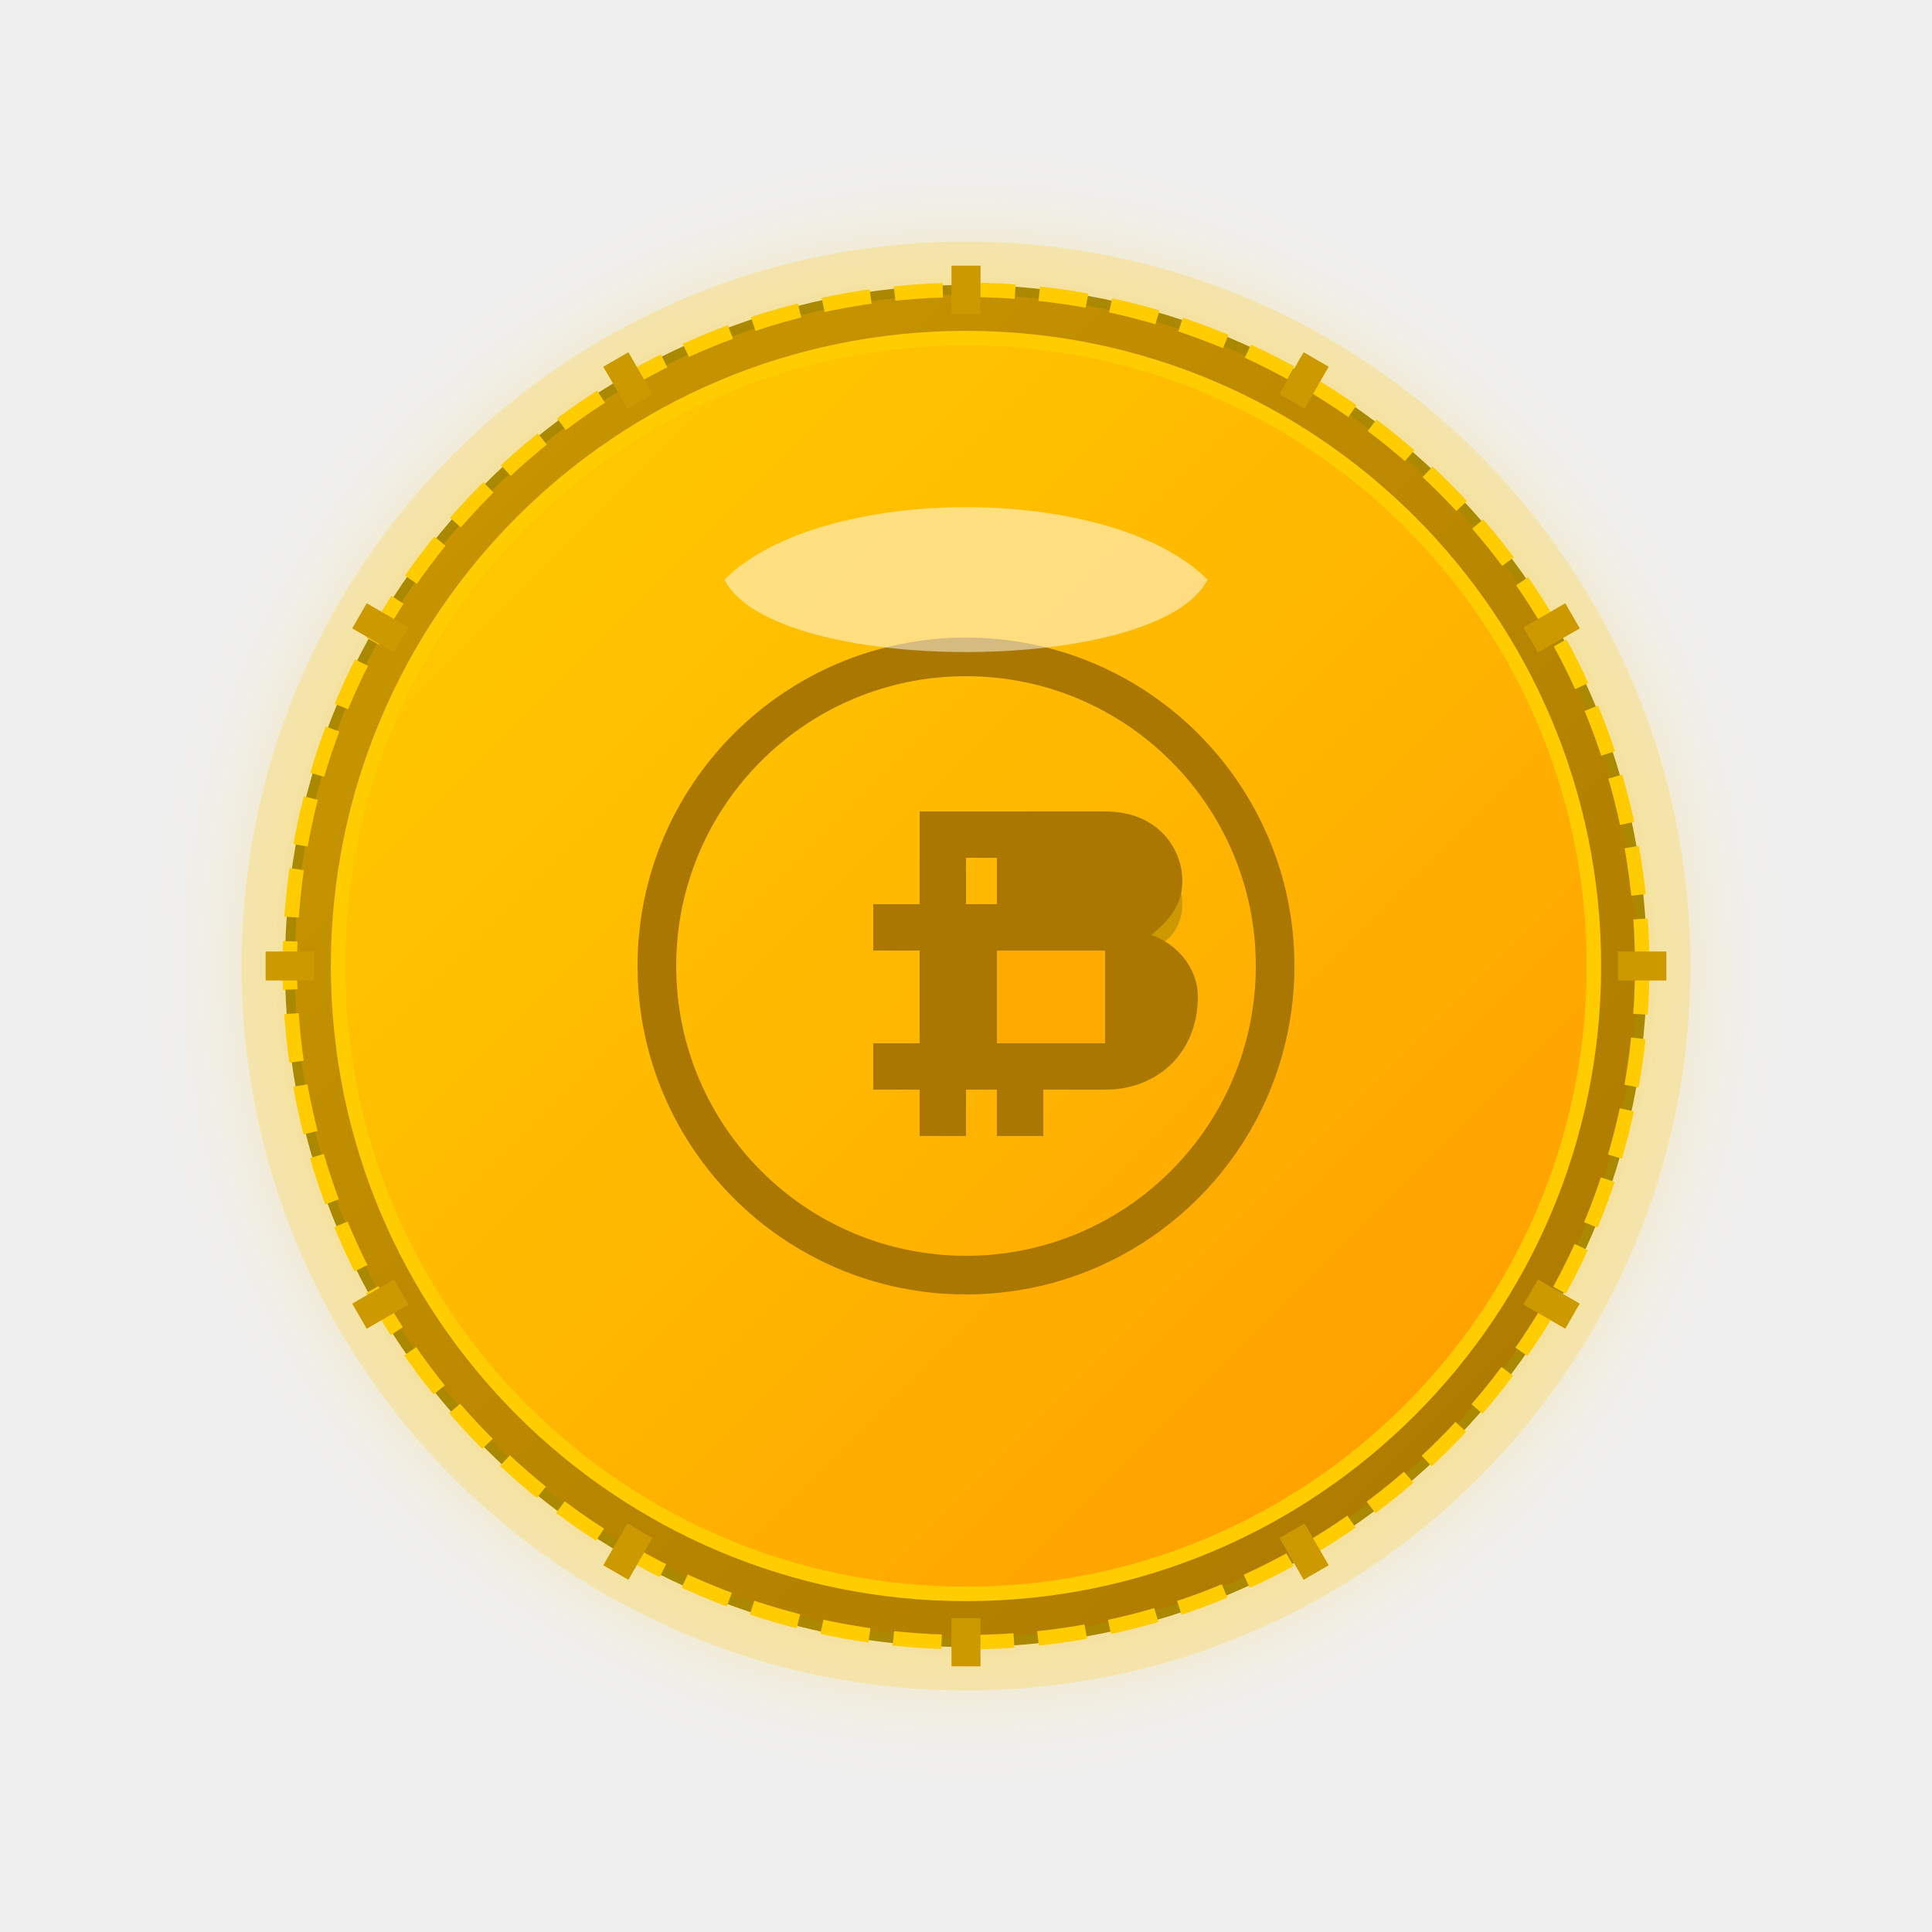
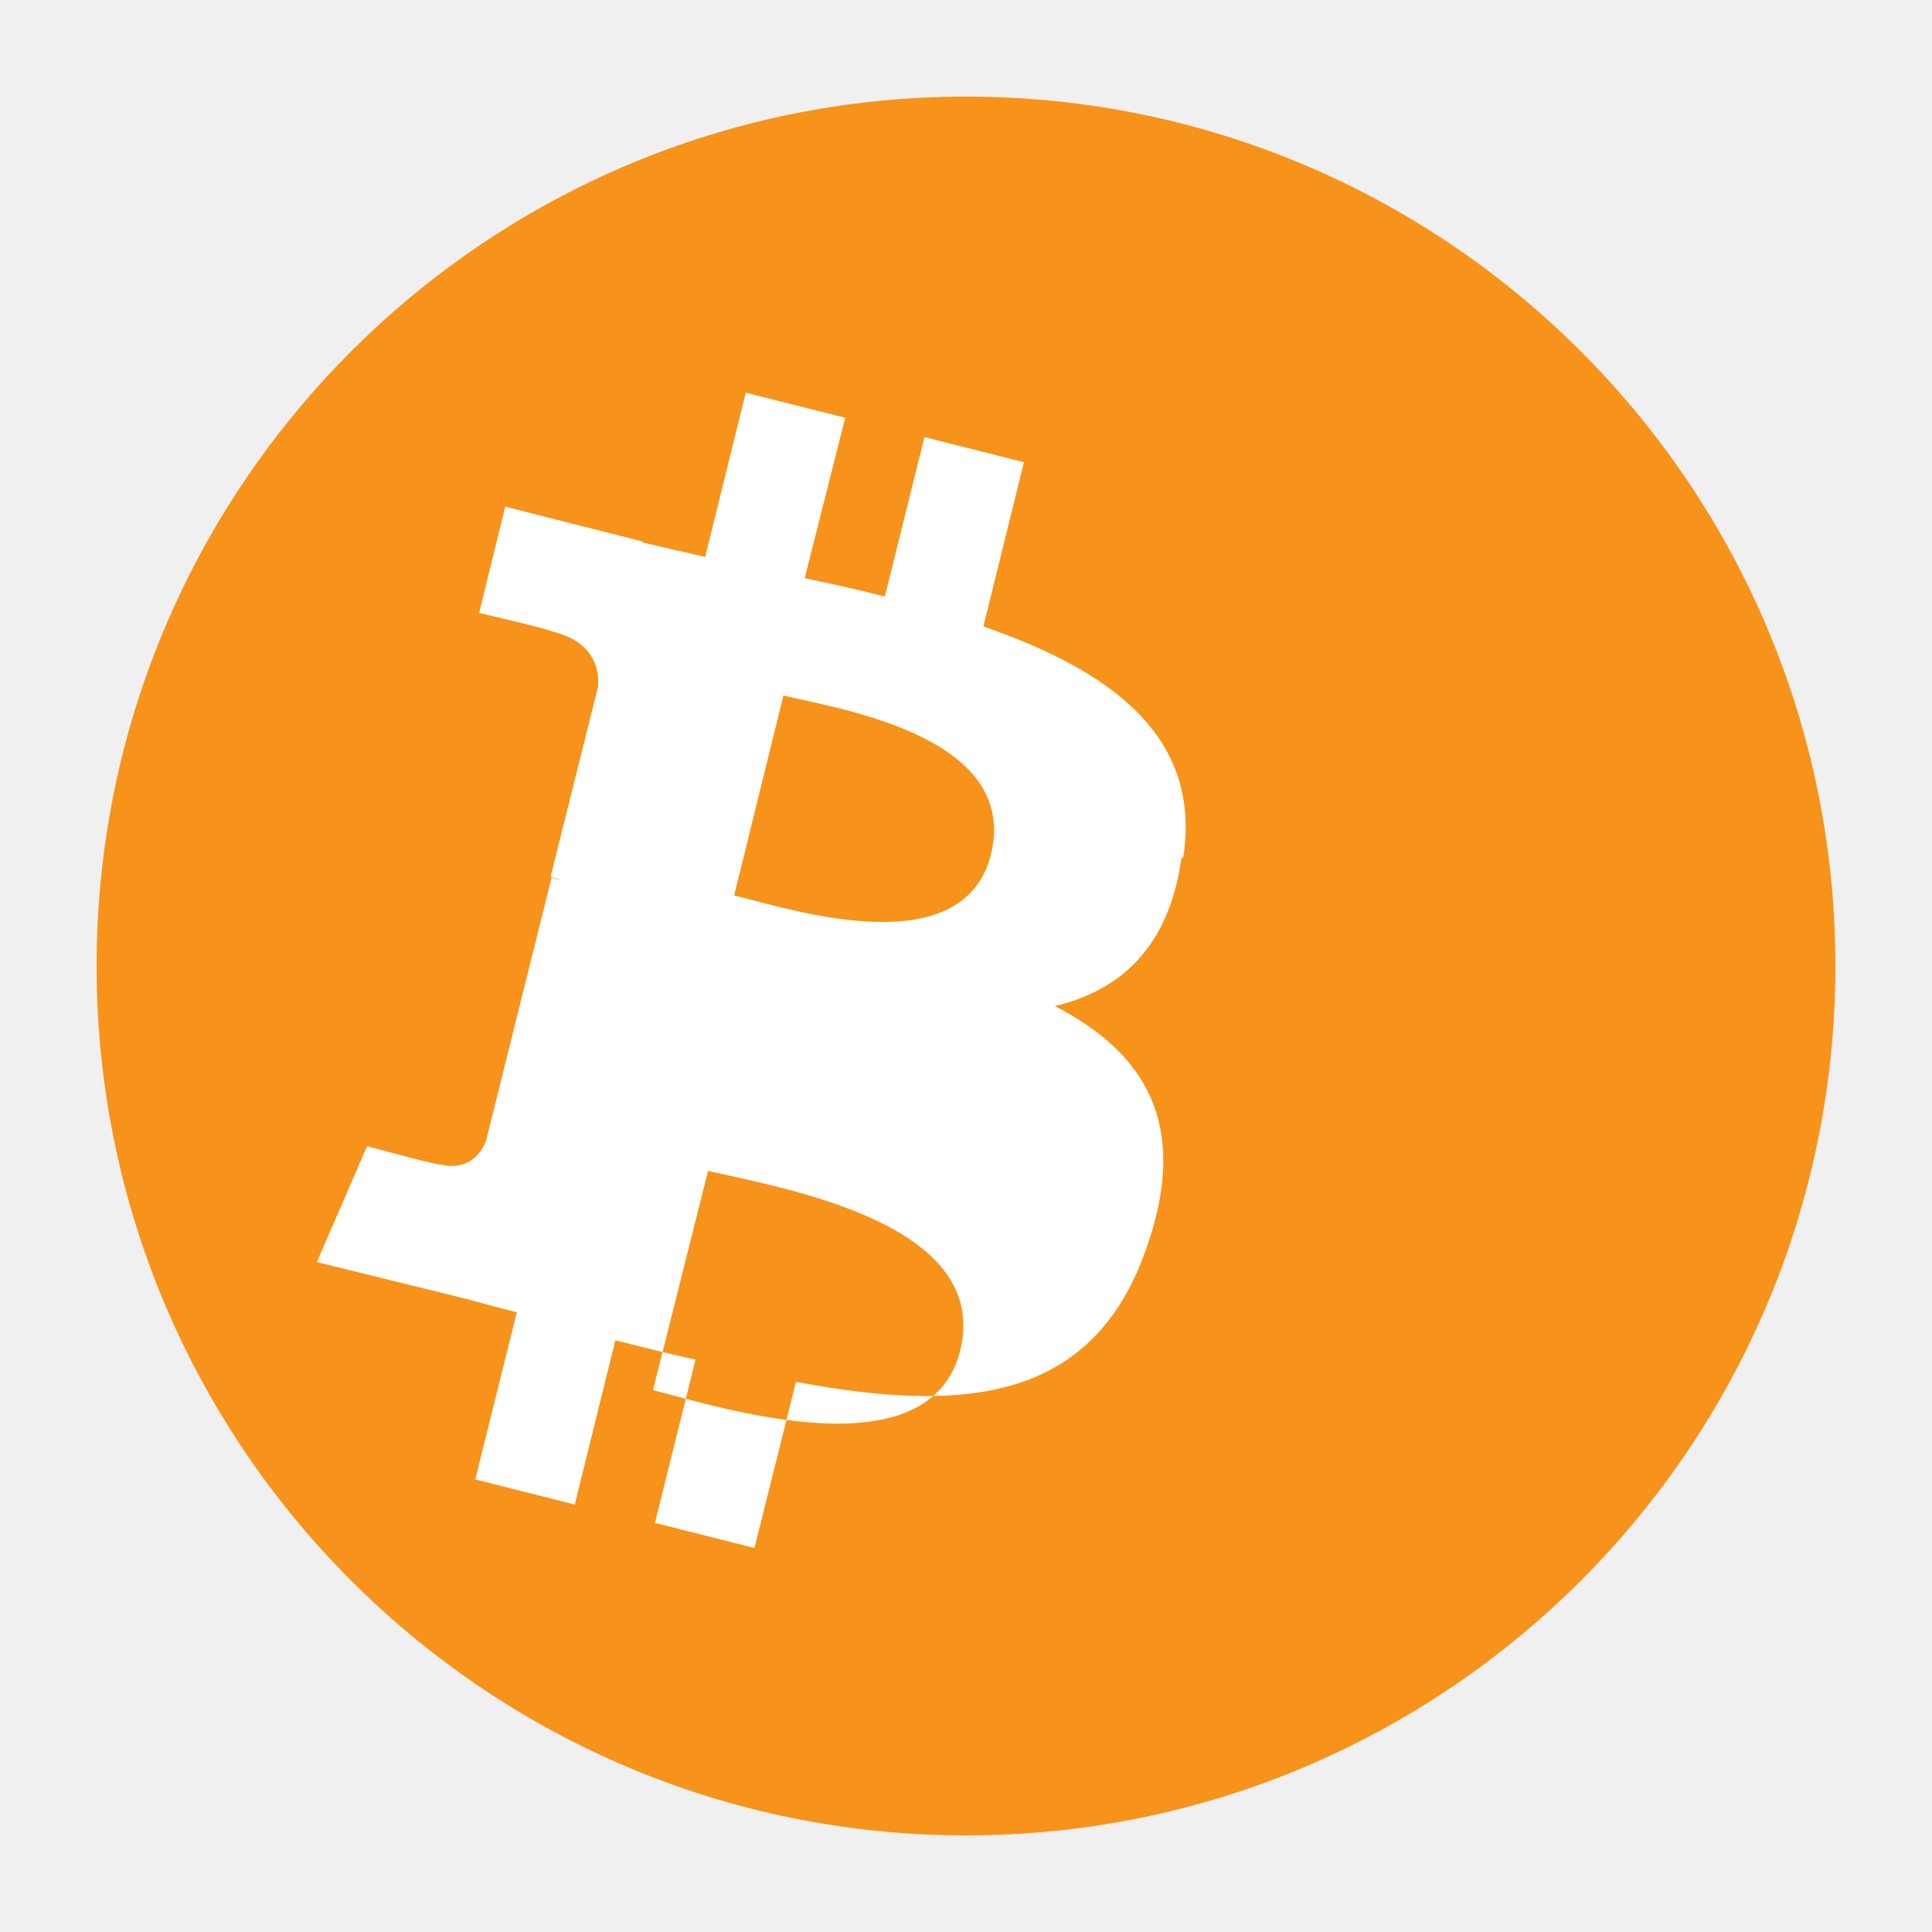
<svg xmlns="http://www.w3.org/2000/svg" viewBox="0 0 400 400">
-   <defs>
-     <linearGradient id="coin-gradient" x1="0%" y1="0%" x2="100%" y2="100%">
-       <stop offset="0%" stop-color="#FFCC00" />
-       <stop offset="50%" stop-color="#FFB700" />
-       <stop offset="100%" stop-color="#FF9900" />
-     </linearGradient>
-     <linearGradient id="coin-edge" x1="0%" y1="0%" x2="100%" y2="100%">
-       <stop offset="0%" stop-color="#CC9900" />
-       <stop offset="100%" stop-color="#AA7700" />
-     </linearGradient>
-     <filter id="coin-shadow" x="-20%" y="-20%" width="140%" height="140%">
-       <feGaussianBlur stdDeviation="5" result="blur" />
-       <feComposite in="SourceGraphic" in2="blur" operator="over" />
-     </filter>
-     <filter id="coin-glow" x="-30%" y="-30%" width="160%" height="160%">
-       <feGaussianBlur stdDeviation="10" result="blur" />
-       <feComposite in="SourceGraphic" in2="blur" operator="over" />
-     </filter>
-   </defs>
-   <circle cx="200" cy="200" r="150" fill="#FFCC00" fill-opacity="0.2" filter="url(#coin-glow)" />
-   <circle cx="200" cy="200" r="140" fill="url(#coin-edge)" stroke="#AA8800" stroke-width="2" />
-   <circle cx="200" cy="200" r="130" fill="url(#coin-gradient)" stroke="#FFCC00" stroke-width="3" />
-   <g transform="translate(200, 200) scale(0.8)">
-     <circle cx="0" cy="0" r="80" fill="none" stroke="#AA7700" stroke-width="10" />
-     <g transform="translate(-40, -40) scale(2)">
-       <path d="M38,18 L42,18 C45.5,18 48,15.5 48,12 C48,8.5 45.5,6 42,6 L30,6 L30,18 L38,18 Z" fill="#CC9900" />
-       <path d="M38,30 L44,30 C47.5,30 50,27.5 50,24 C50,20.5 47.5,18 44,18 L30,18 L30,30 L38,30 Z" fill="#CC9900" />
-       <path d="M30,12 L30,6 L24,6 L24,12 L20,12 L20,6 L14,6 L14,12 L8,12 L8,18 L14,18 L14,30 L8,30 L8,36 L14,36 L14,42 L20,42 L20,36 L24,36 L24,42 L30,42 L30,36 L38,36 C45,36 50,31 50,24 C50,20 47,17 44,16 C45,15 48,13 48,9 C48,5 45,0 38,0 L14,0 L14,6 L30,6 Z" fill="#AA7700" />
-       <path d="M24,18 L38,18 L38,30 L24,30 Z" fill="#FFAA00" />
-     </g>
-   </g>
-   <path d="M150,120 C170,100 230,100 250,120 C240,140 160,140 150,120 Z" fill="#FFFFFF" fill-opacity="0.5" />
-   <g transform="translate(200, 200)">
-     <circle cx="0" cy="0" r="140" fill="none" stroke="#FFCC00" stroke-dasharray="10,5" stroke-width="3" />
-   </g>
-   <g transform="translate(200, 200)">
-     <g transform="rotate(30)">
-       <rect x="-145" y="-3" width="10" height="6" fill="#CC9900" />
-     </g>
-     <g transform="rotate(60)">
-       <rect x="-145" y="-3" width="10" height="6" fill="#CC9900" />
-     </g>
-     <g transform="rotate(90)">
-       <rect x="-145" y="-3" width="10" height="6" fill="#CC9900" />
-     </g>
-     <g transform="rotate(120)">
-       <rect x="-145" y="-3" width="10" height="6" fill="#CC9900" />
-     </g>
-     <g transform="rotate(150)">
-       <rect x="-145" y="-3" width="10" height="6" fill="#CC9900" />
-     </g>
-     <g transform="rotate(180)">
-       <rect x="-145" y="-3" width="10" height="6" fill="#CC9900" />
-     </g>
-     <g transform="rotate(210)">
-       <rect x="-145" y="-3" width="10" height="6" fill="#CC9900" />
-     </g>
-     <g transform="rotate(240)">
-       <rect x="-145" y="-3" width="10" height="6" fill="#CC9900" />
-     </g>
-     <g transform="rotate(270)">
-       <rect x="-145" y="-3" width="10" height="6" fill="#CC9900" />
-     </g>
-     <g transform="rotate(300)">
-       <rect x="-145" y="-3" width="10" height="6" fill="#CC9900" />
-     </g>
-     <g transform="rotate(330)">
-       <rect x="-145" y="-3" width="10" height="6" fill="#CC9900" />
-     </g>
-     <g transform="rotate(0)">
-       <rect x="-145" y="-3" width="10" height="6" fill="#CC9900" />
-     </g>
-   </g>
+   <circle cx="200" cy="200" r="180" fill="#F7931A" />
+   <path d="M245 177.4c3.8-25.2-15.4-38.7-41.4-47.7l8.4-34-20.6-5.2-8.2 33c-5.4-1.4-11-2.6-16.6-3.8l8.4-33.2-20.6-5.2-8.4 34c-4.4-1-8.8-2-13-3l0-0.2-28.4-7.2-5.4 22c0 0 15.4 3.6 15 3.8 8.4 2 10 7.4 9.6 11.6l-9.8 39.2c0.6 0.2 1.4 0.4 2.2 0.8-0.6-0.2-1.4-0.4-2-0.6l-13.6 54.6c-1 2.4-3.6 6.2-9.4 4.8 0.2 0.4-15.2-3.8-15.2-3.8l-10.4 24 26.8 6.6c5 1.2 9.8 2.6 14.6 3.8l-8.6 34.6 20.6 5.2 8.4-34c5.6 1.4 11.2 2.8 16.6 4l-8.4 33.8 20.6 5.2 8.6-34.4c35.2 6.6 61.6 4 72.6-27.8 9-25.6-0.4-40.4-19-50 13.4-3.2 23.6-12 26.2-30.6zM198.8 279.6c-6.4 25.6-49.6 11.8-63.6 8.2l11.4-45.4c14 3.4 58.8 10.4 52.2 37.2zM205.2 176.8c-5.8 23.2-41.6 11.4-53.2 8.6l10.2-41.4c11.6 2.8 48.8 8.4 43 32.8z" fill="white" />
</svg>
